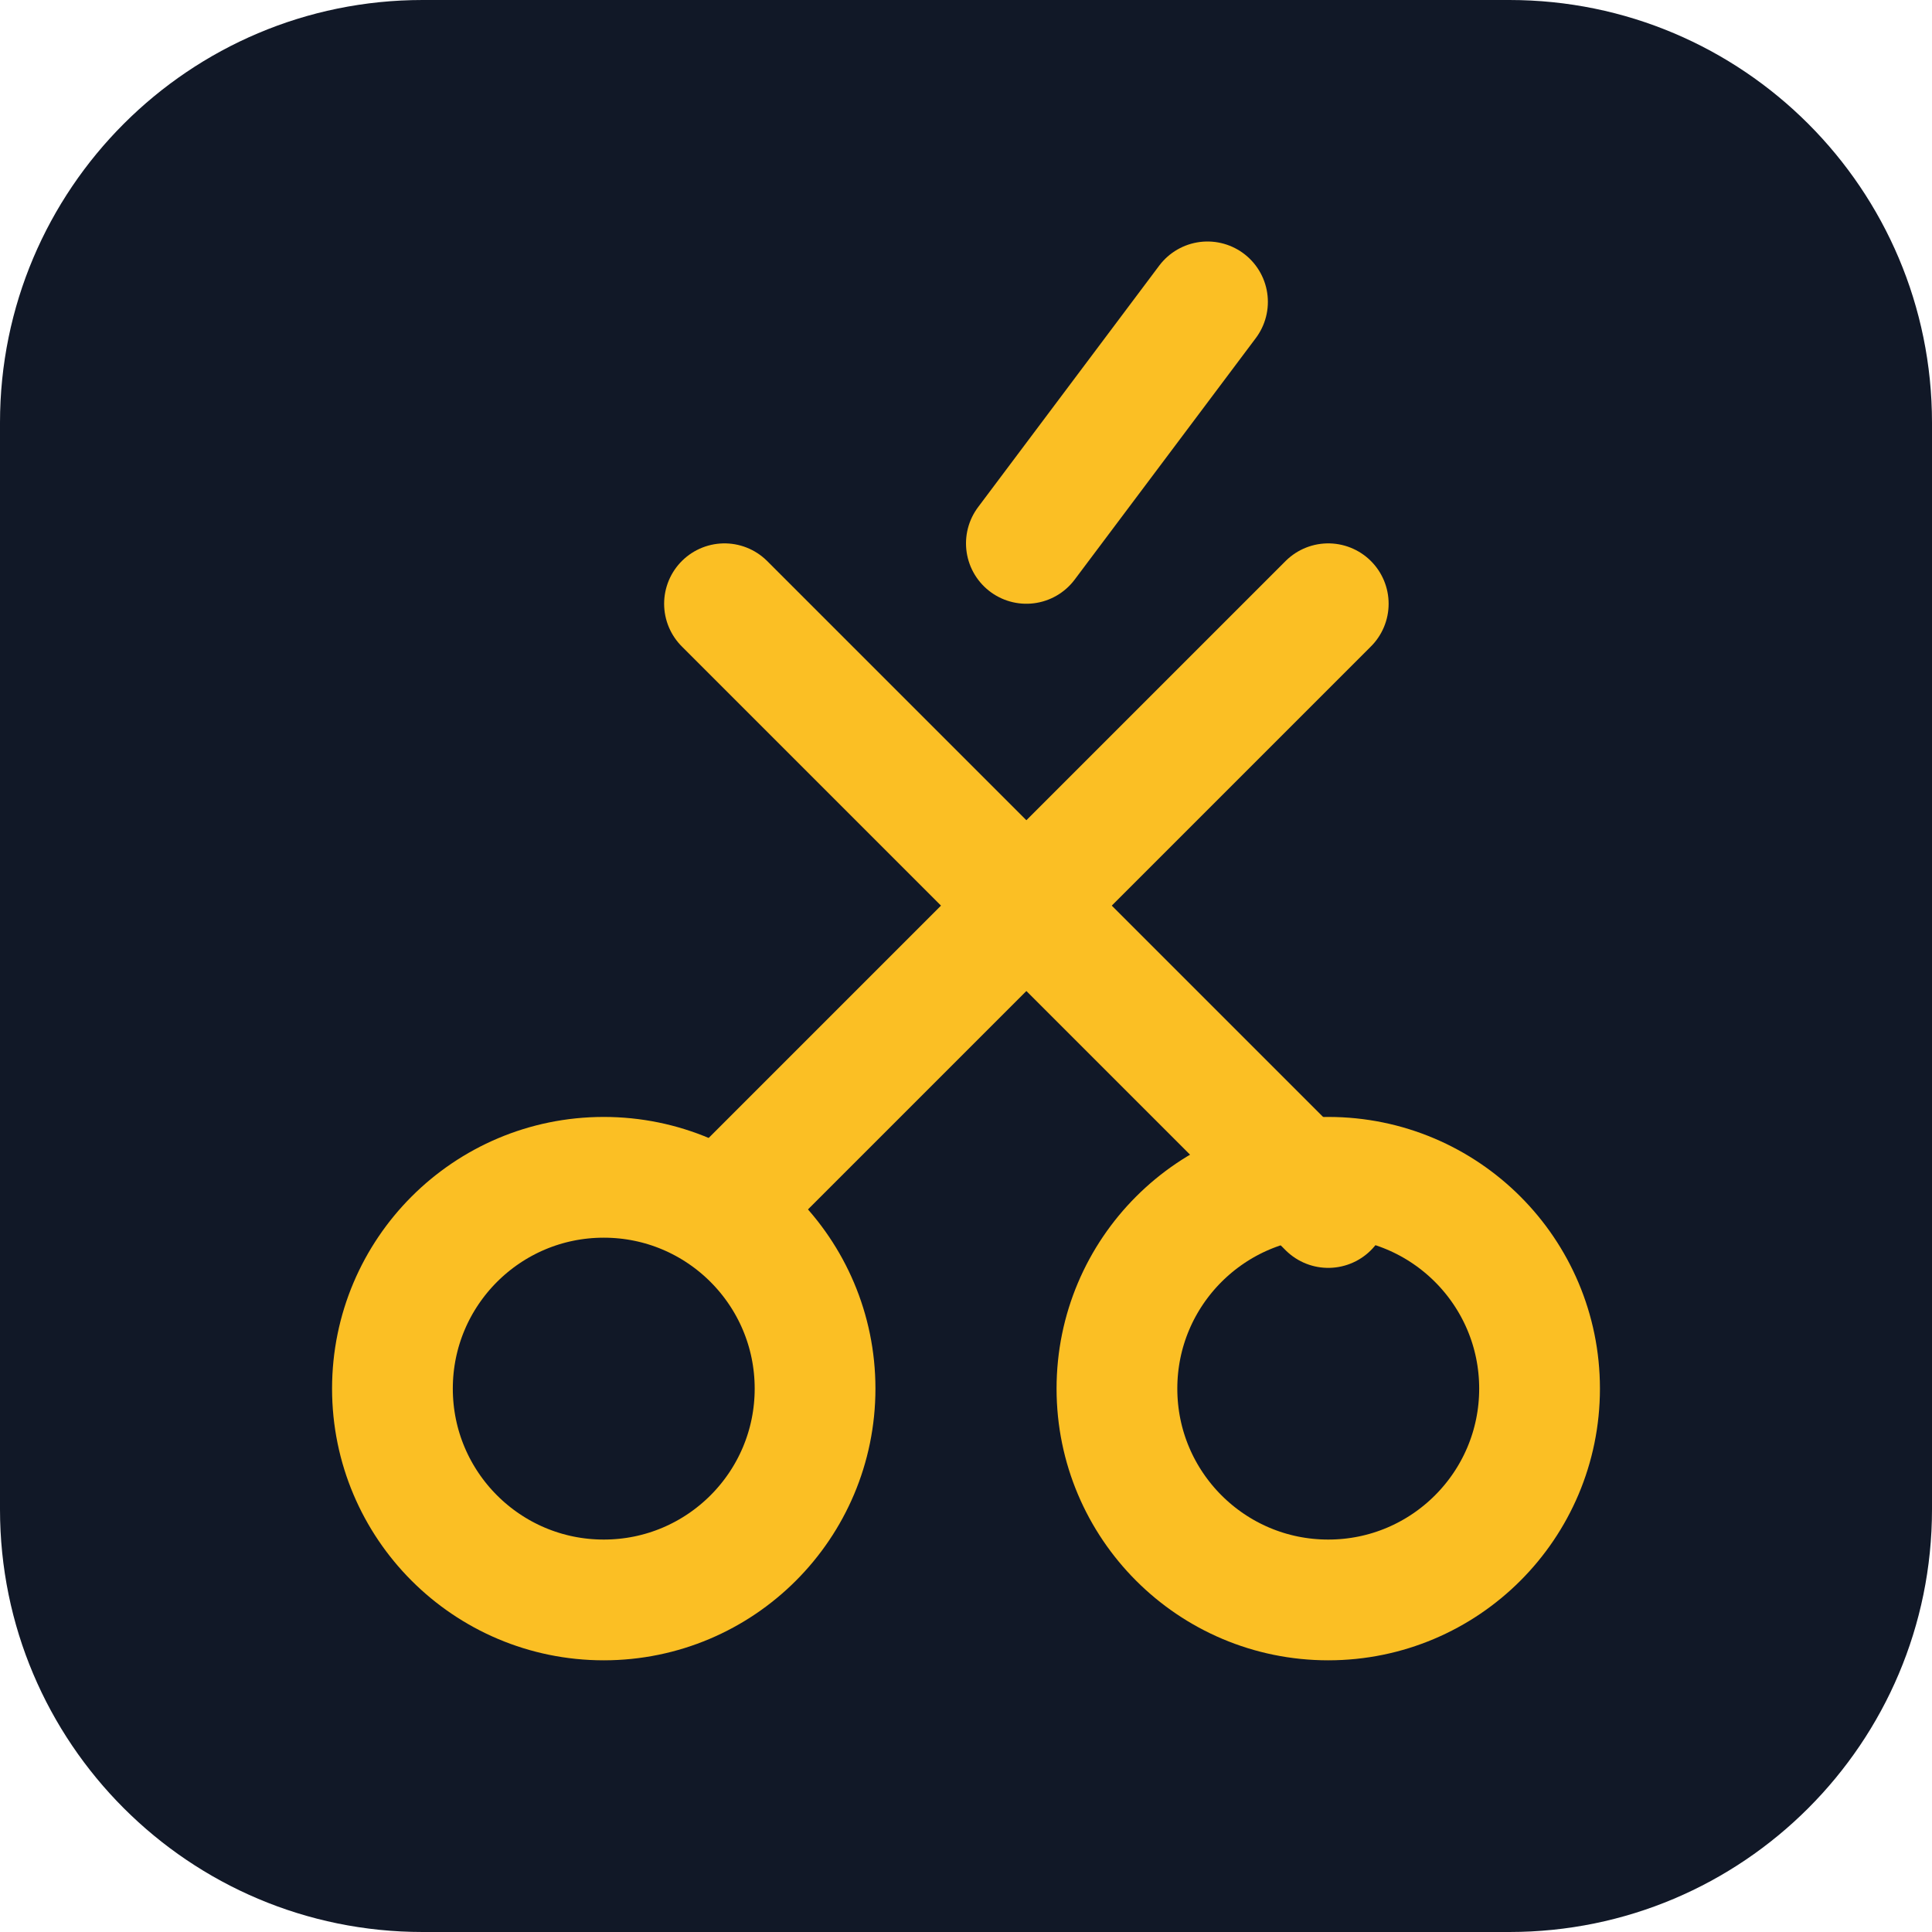
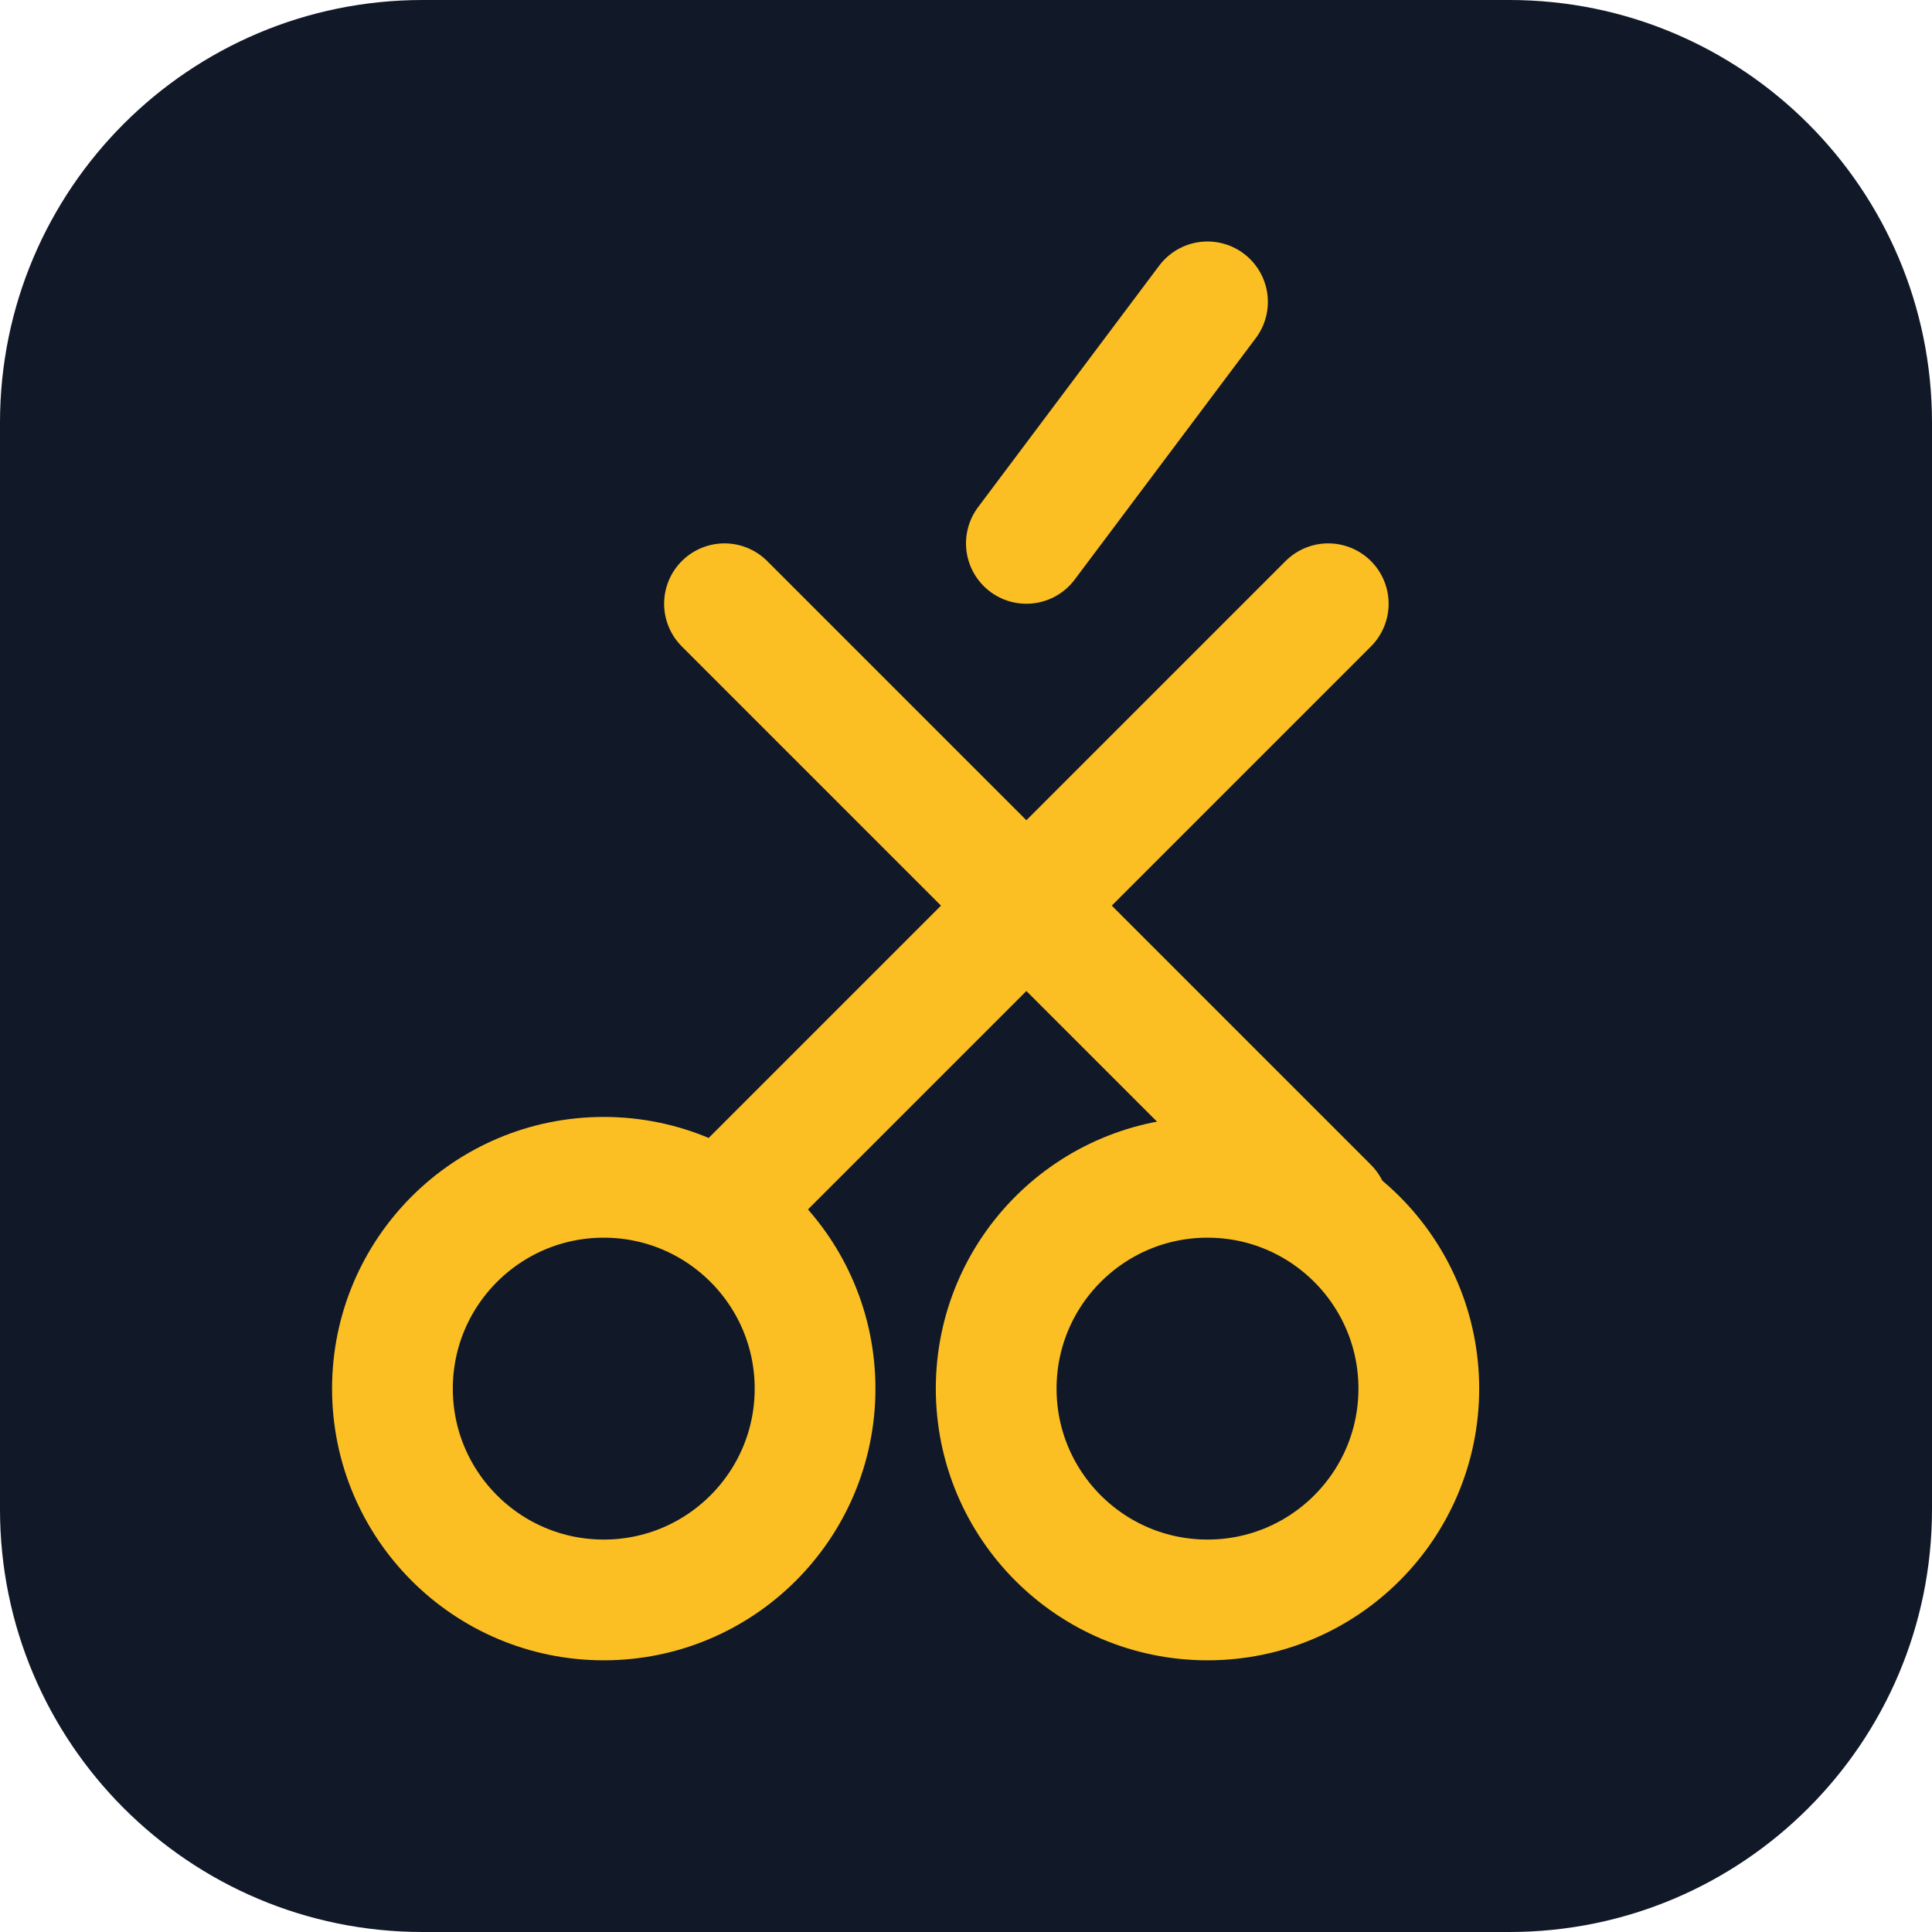
<svg xmlns="http://www.w3.org/2000/svg" viewBox="0 0 64 64" role="img" aria-labelledby="title desc">
  <rect width="64" height="64" rx="14" ry="14" fill="#111827" />
  <g fill="none" stroke="#FBBF24" stroke-width="4" stroke-linecap="round" stroke-linejoin="round">
    <circle cx="20" cy="46" r="7" />
-     <circle cx="44" cy="46" r="7" />
+     <circle cx="40" cy="46" r="7" />
    <line x1="24" y1="40" x2="44" y2="20" />
    <line x1="24" y1="20" x2="44" y2="40" />
    <line x1="34" y1="18" x2="40" y2="10" />
  </g>
</svg>
